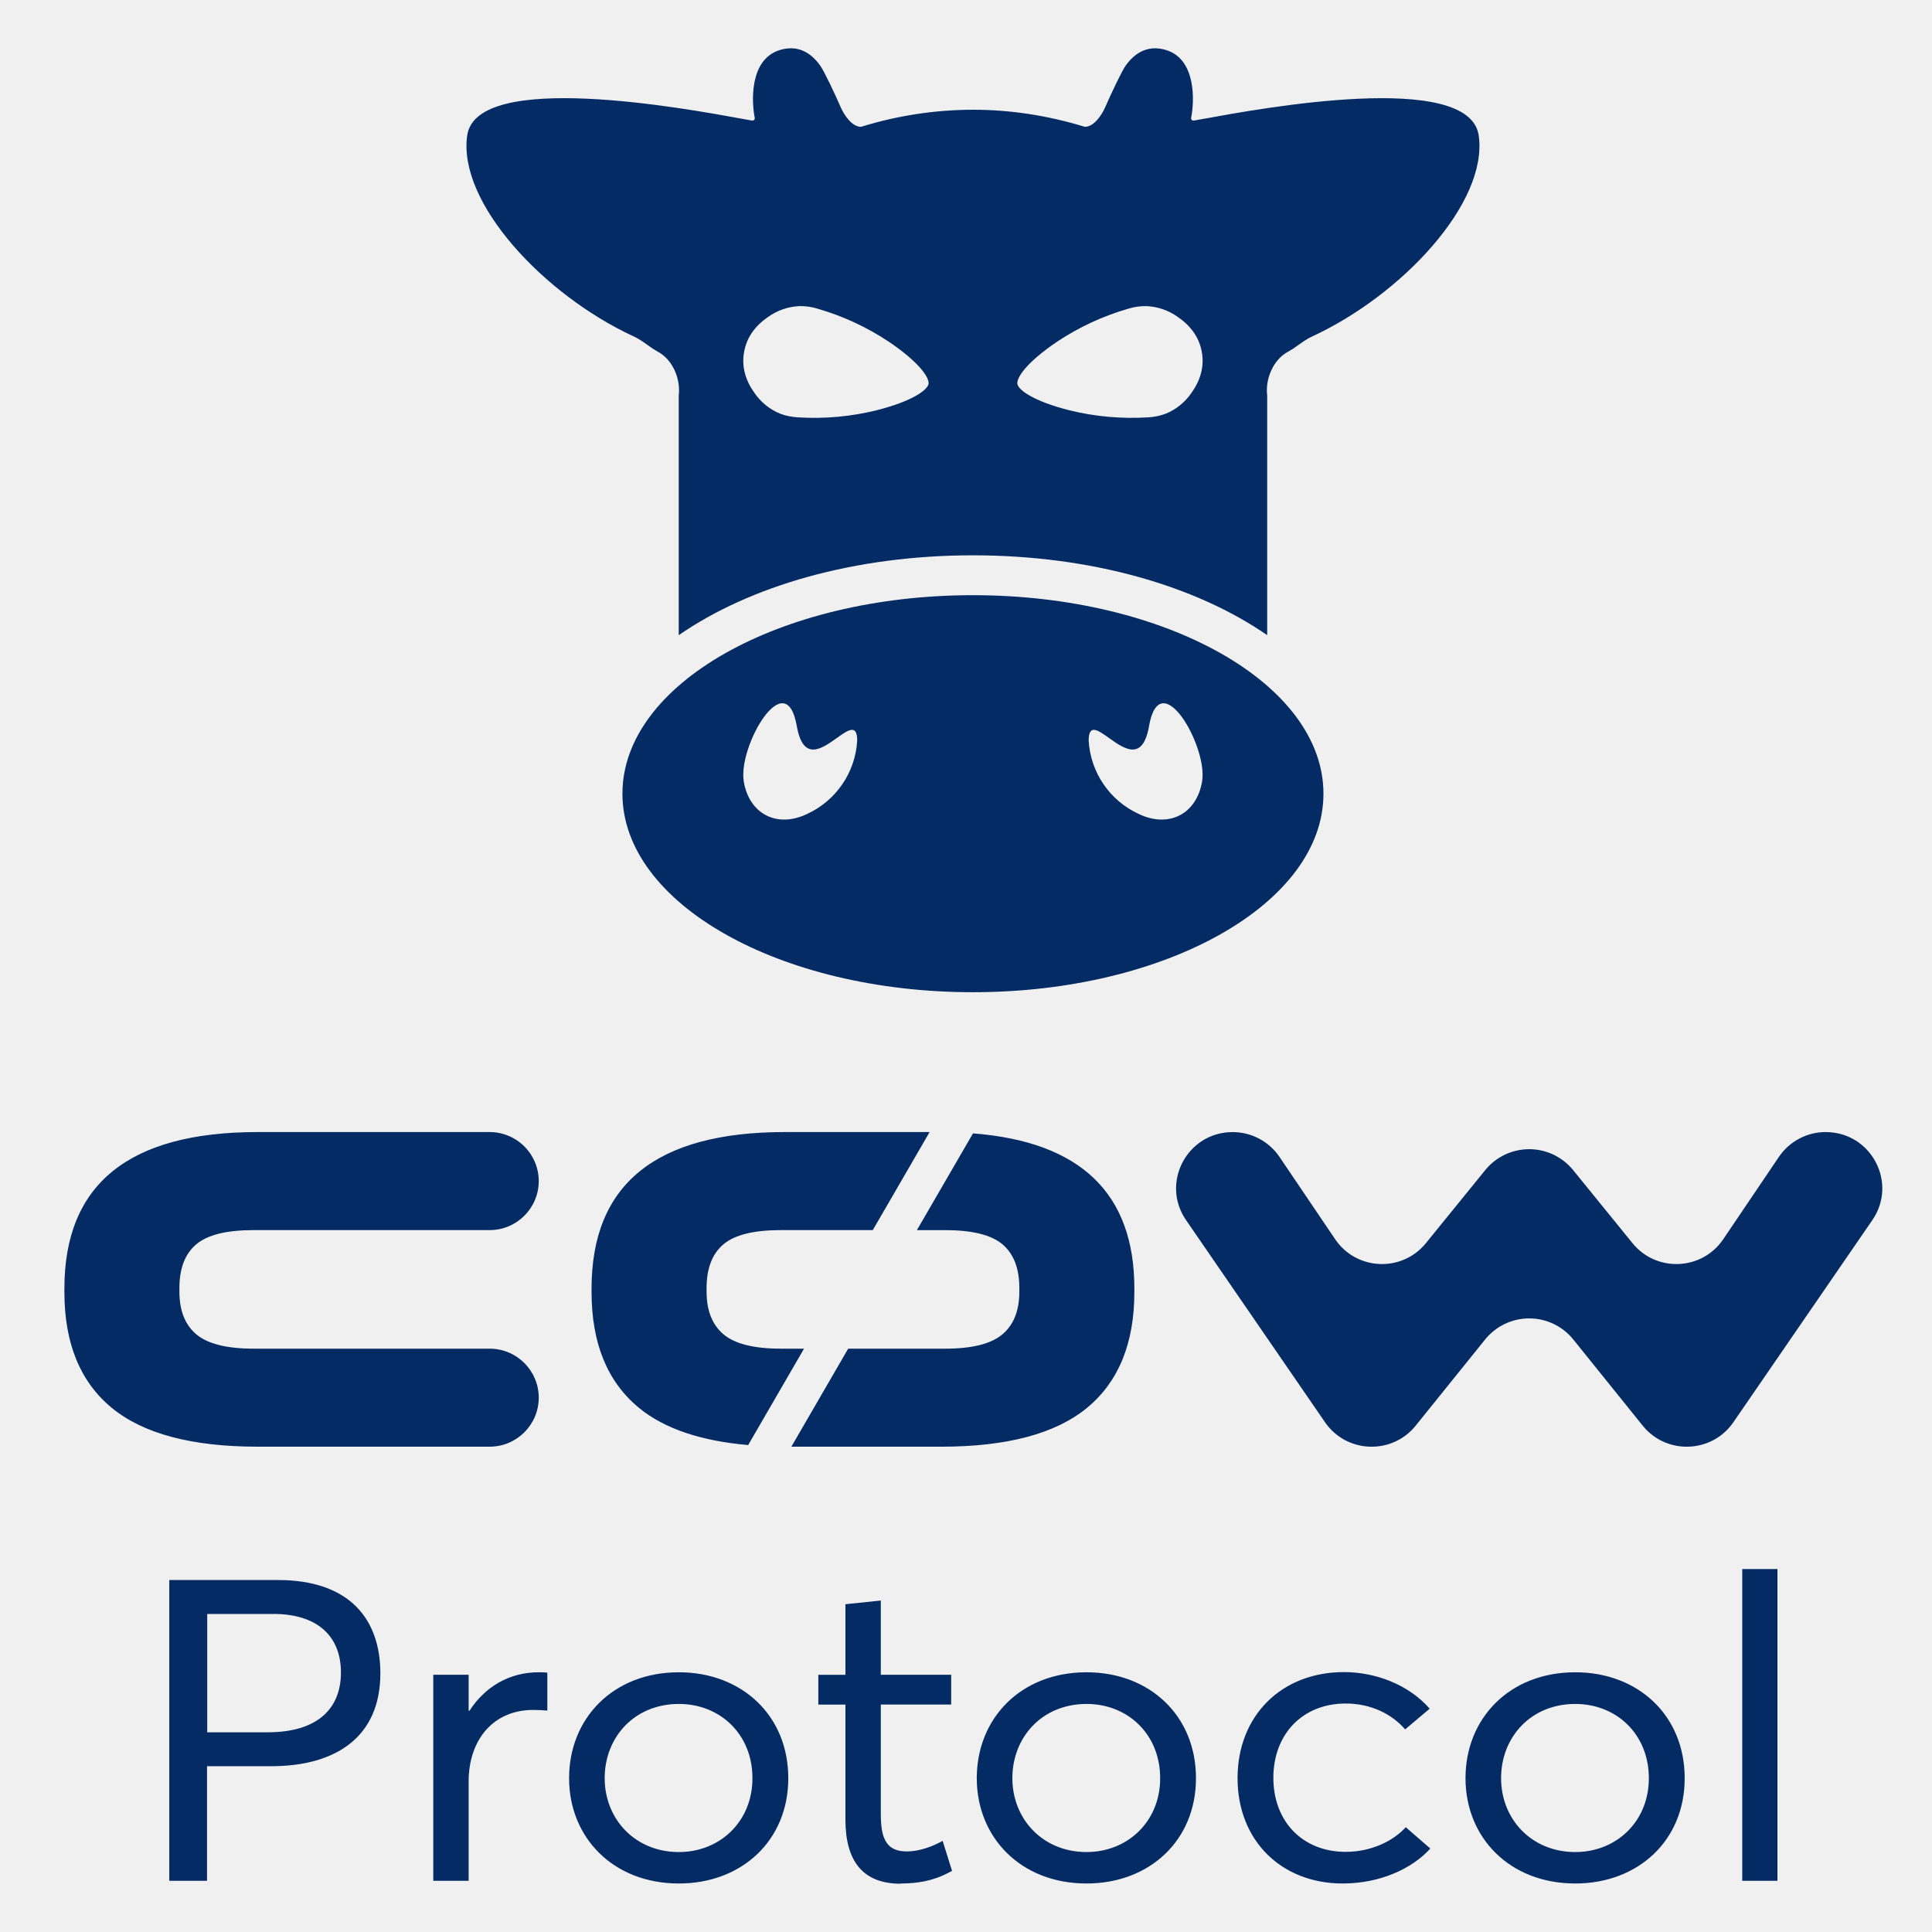
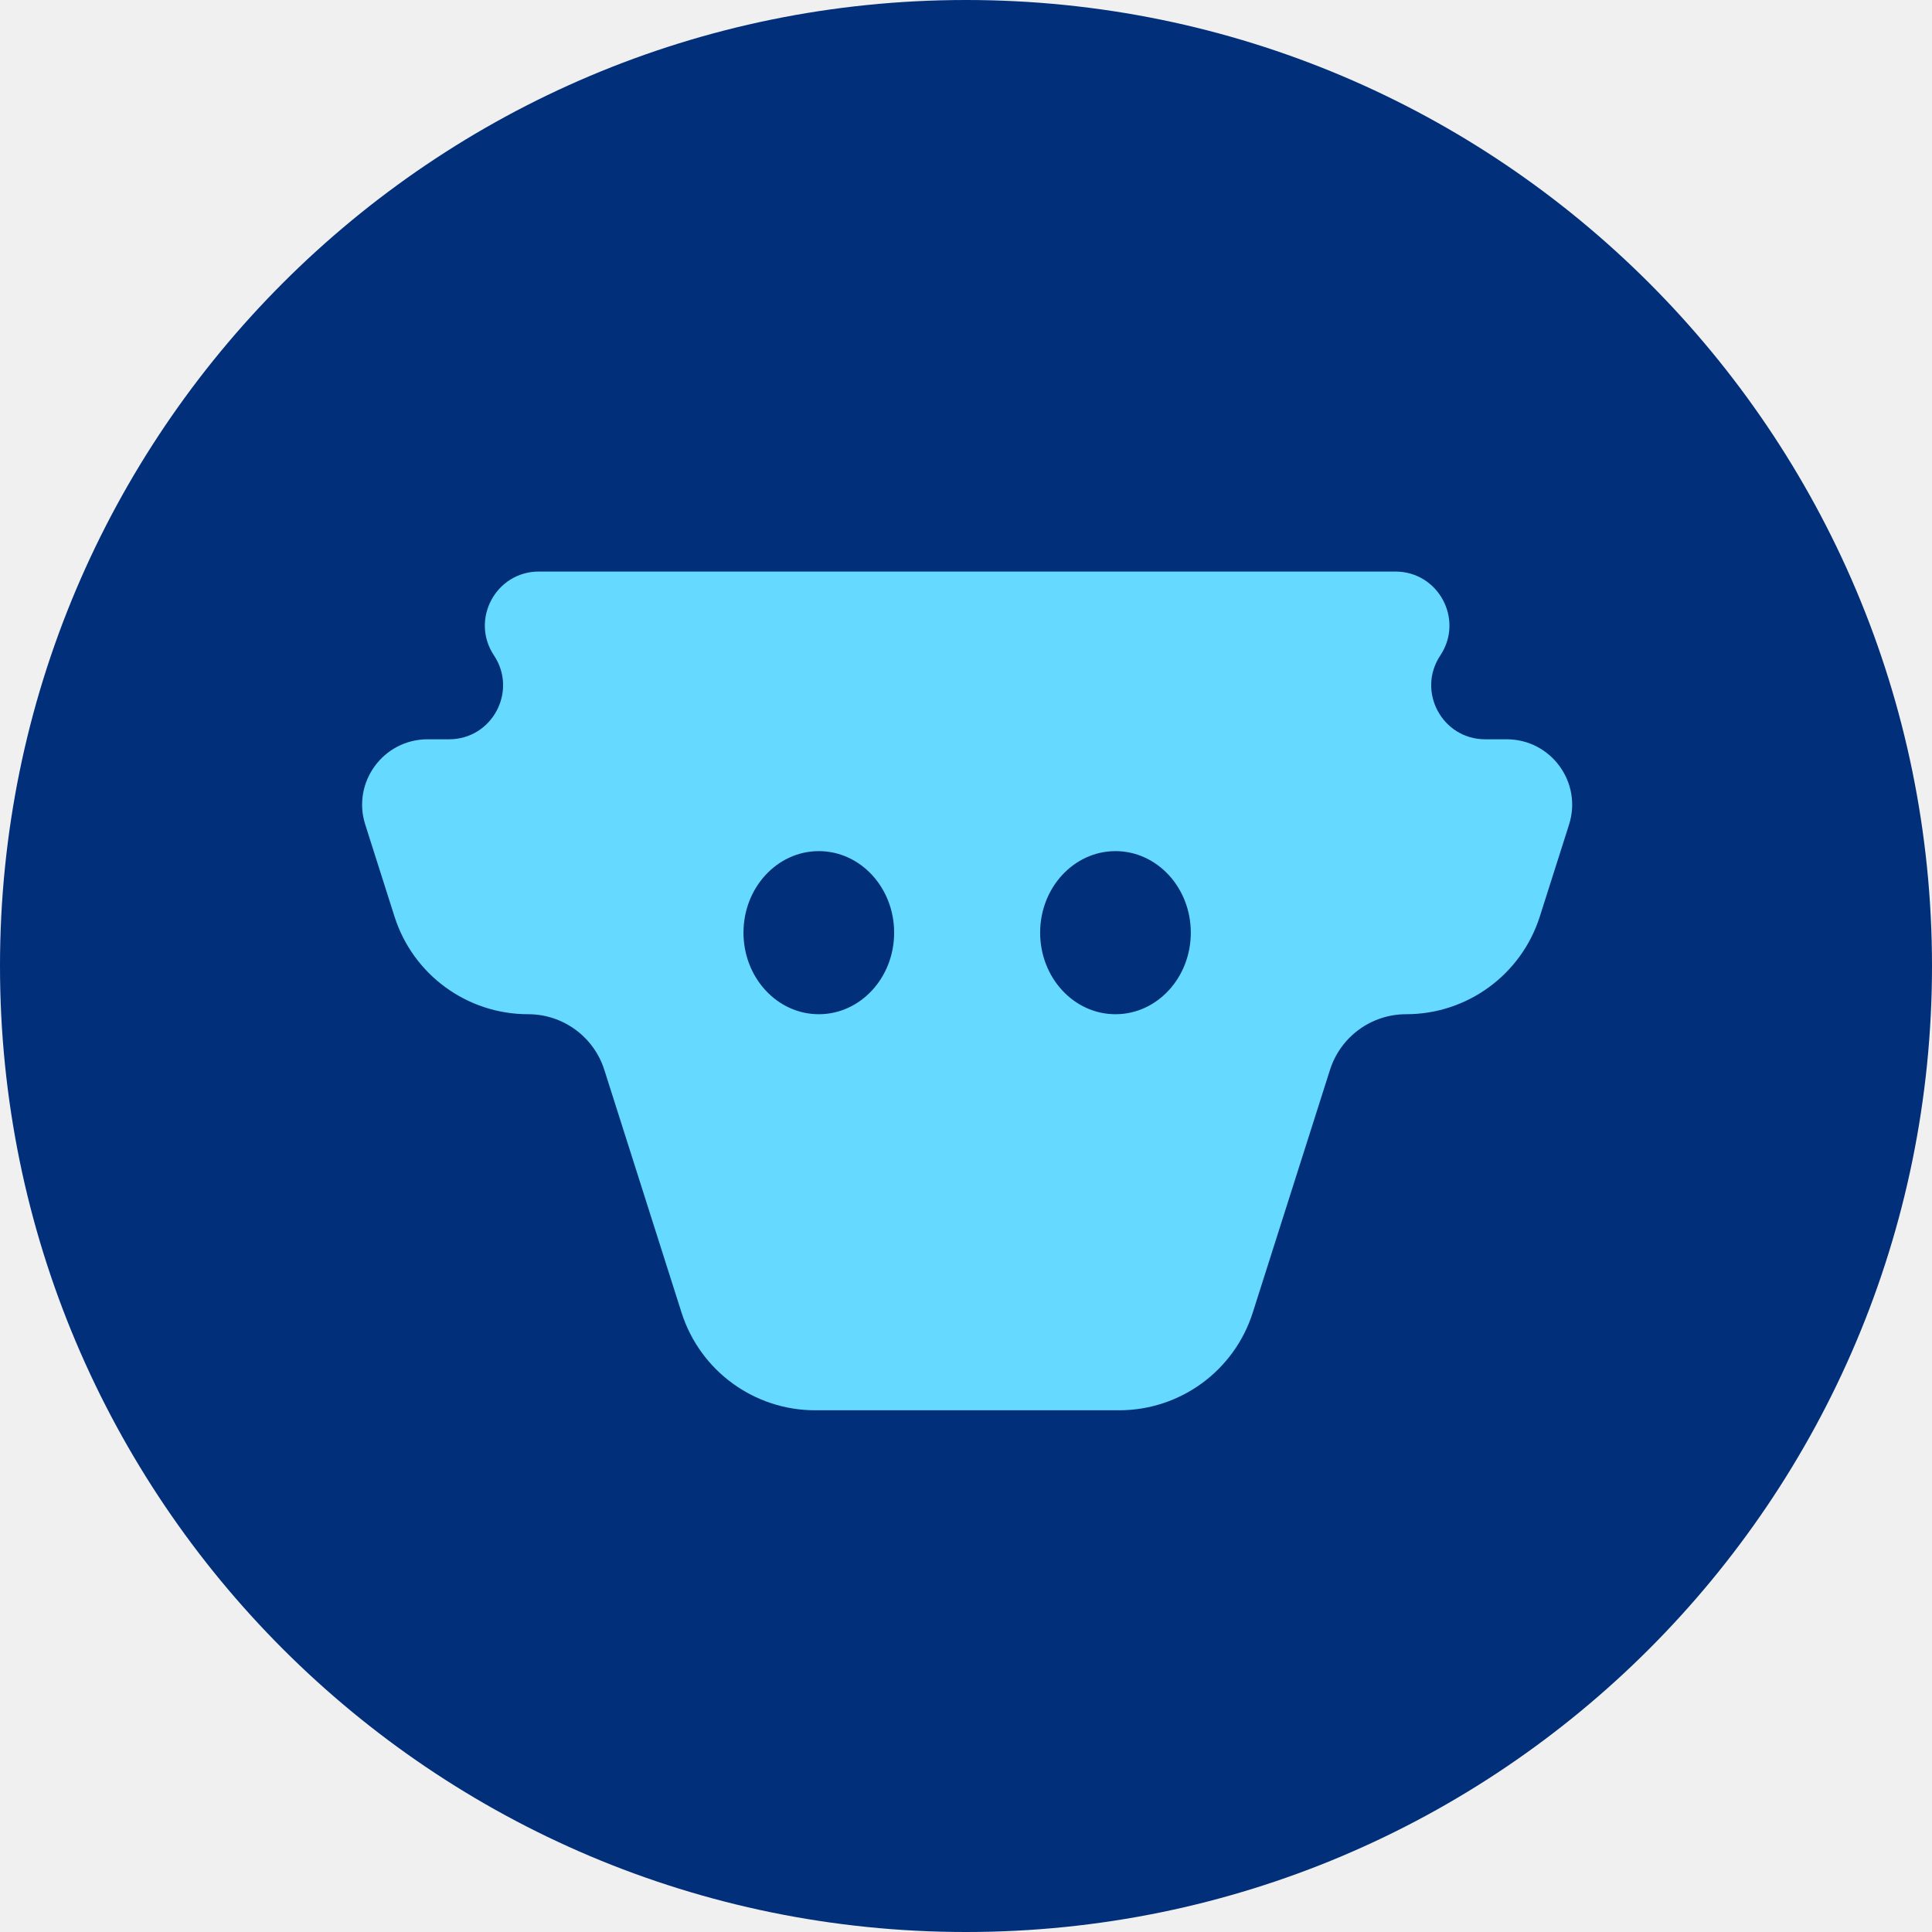
<svg xmlns="http://www.w3.org/2000/svg" width="120" height="120" fill="none">
-   <g clip-path="url(#a)" fill="#052B65">
-     <path fill-rule="evenodd" clip-rule="evenodd" d="M74.797 7.375c3.474-.638 16.47-3.025 17.049 1.043.593 4.164-4.763 9.908-10.367 12.49-.295.135-.557.322-.82.51a6.162 6.162 0 0 1-.675.44c-.881.472-1.407 1.65-1.277 2.713v14.88c-4.42-3.057-10.914-4.959-18.275-4.959-7.361 0-13.856 1.902-18.275 4.96V24.57c.13-1.063-.396-2.241-1.279-2.713a6.223 6.223 0 0 1-.673-.44c-.263-.187-.526-.375-.822-.51-5.603-2.582-10.958-8.326-10.365-12.49.578-4.068 13.578-1.681 17.05-1.043.277.05.492.09.637.114.1.018.194-.067.174-.166-.2-.984-.344-3.644 1.572-4.219 1.225-.37 2.032.31 2.511.997.215.308.858 1.638 1.256 2.562.215.498.717 1.227 1.266 1.214a23.636 23.636 0 0 1 6.948-1.06c2.319 0 4.638.353 6.946 1.06.55.013 1.051-.717 1.267-1.215.399-.923 1.041-2.253 1.255-2.561.48-.686 1.288-1.366 2.513-.997 1.915.575 1.77 3.235 1.57 4.22-.02.097.075.183.174.165.146-.024.363-.064.64-.115v.001ZM57.672 23.848c.065-.376-.552-1.331-2.473-2.628a16.023 16.023 0 0 0-4.408-2.044 3.612 3.612 0 0 0-1.132-.163 3.605 3.605 0 0 0-1.954.675c-.783.535-1.325 1.249-1.488 2.172-.169.923.093 1.777.643 2.544a3.552 3.552 0 0 0 1.6 1.292c.356.14.739.204 1.121.228a16.186 16.186 0 0 0 4.853-.438c2.256-.572 3.167-1.263 3.238-1.638Zm14.73 1.848a3.547 3.547 0 0 0 1.601-1.292c.55-.767.811-1.62.644-2.543-.163-.923-.706-1.639-1.49-2.173a3.596 3.596 0 0 0-1.954-.675 3.612 3.612 0 0 0-1.131.163 16.017 16.017 0 0 0-4.408 2.043c-1.922 1.298-2.536 2.252-2.473 2.629.071.375.981 1.066 3.238 1.638 1.581.39 3.225.536 4.853.438a3.64 3.64 0 0 0 1.12-.228Z" />
-     <path fill-rule="evenodd" clip-rule="evenodd" d="M38.66 49.298c0-6.81 9.747-12.33 21.77-12.33 12.024 0 21.772 5.52 21.772 12.33 0 6.81-9.747 12.33-21.771 12.33-12.024 0-21.77-5.52-21.77-12.33Zm7.535-.767c.333 2.028 2.068 2.921 3.93 2.028a5.352 5.352 0 0 0 3.118-4.571c-.008-1.046-.57-.644-1.266-.149-.928.662-2.093 1.494-2.486-.74-.684-3.903-3.66 1.26-3.295 3.432h-.001Zm24.54 2.028c1.862.893 3.597 0 3.93-2.028.364-2.172-2.612-7.335-3.297-3.431-.39 2.233-1.556 1.401-2.486.738-.694-.495-1.256-.896-1.264.15a5.35 5.35 0 0 0 3.116 4.57Z" />
-     <path d="M12.186 77.29c.695-.59 1.885-.886 3.572-.886h14.647a3.05 3.05 0 0 0 3.058-3.044 3.05 3.05 0 0 0-3.058-3.046H16.007C8.002 70.314 4 73.554 4 80.031v.221c0 3.174.977 5.569 2.931 7.183 1.956 1.614 4.98 2.421 9.077 2.421h14.397a3.05 3.05 0 0 0 3.058-3.044 3.05 3.05 0 0 0-3.057-3.044H15.757c-1.668 0-2.853-.296-3.558-.886-.704-.591-1.056-1.477-1.056-2.658v-.222c0-1.217.347-2.121 1.042-2.712h.001Zm48.248-6.893-3.484 6.008h1.748c1.686 0 2.877.296 3.572.886.695.59 1.043 1.495 1.043 2.713v.222c0 1.181-.352 2.066-1.057 2.657-.703.59-1.889.886-3.557.886h-6.018l-3.528 6.088h9.297c4.095 0 7.12-.806 9.075-2.42 1.954-1.616 2.932-4.01 2.932-7.185v-.221c0-5.914-3.348-9.12-10.023-9.634Zm-6.224 6.007 3.53-6.09h-8.989c-8.005 0-12.008 3.24-12.008 9.717v.221c0 3.174.977 5.569 2.934 7.183 1.57 1.297 3.843 2.063 6.793 2.32l3.47-5.987h-1.439c-1.667 0-2.854-.296-3.558-.886-.704-.591-1.056-1.477-1.056-2.658v-.222c0-1.217.347-2.121 1.042-2.712.695-.59 1.885-.886 3.572-.886m64.9-6.09a3.512 3.512 0 0 0-2.91 1.542l-3.457 5.114c-1.318 1.949-4.153 2.073-5.637.245l-3.689-4.541a3.517 3.517 0 0 0-5.454 0l-3.689 4.541c-1.484 1.828-4.32 1.704-5.637-.245l-3.457-5.113a3.51 3.51 0 0 0-2.91-1.541c-2.82 0-4.488 3.148-2.894 5.466l8.632 12.556c1.33 1.934 4.158 2.041 5.631.213l4.316-5.356a3.517 3.517 0 0 1 5.472 0l4.314 5.356c1.474 1.828 4.301 1.721 5.631-.213l8.632-12.556c1.594-2.318-.073-5.466-2.894-5.466v-.002ZM10.514 116.82h2.345v-7.118h3.985c4.014 0 6.781-1.812 6.781-5.769 0-3.315-1.867-5.795-6.37-5.795h-6.74v18.682Zm2.357-9.225v-7.35h4.12c2.594 0 4.185 1.273 4.185 3.638 0 2.132-1.325 3.713-4.557 3.713h-3.748v-.001Zm20.582-3.727c-1.788 0-3.311.874-4.292 2.39h-.053v-2.235h-2.197v12.797h2.197v-6.167c0-2.57 1.51-4.446 4.014-4.446.225 0 .556.013.874.039v-2.351c-.16-.027-.344-.027-.543-.027Zm8.714 13.119c3.894 0 6.795-2.66 6.795-6.539 0-3.907-2.901-6.58-6.795-6.58-4.093 0-6.82 2.867-6.82 6.58 0 3.674 2.728 6.539 6.82 6.539Zm0-1.953c-2.728 0-4.609-2.055-4.609-4.586 0-2.558 1.855-4.613 4.61-4.613 2.555 0 4.568 1.876 4.568 4.613 0 2.698-2.026 4.586-4.569 4.586Zm13.774 1.953c1.563 0 2.476-.385 3.192-.784l-.584-1.863c-.622.348-1.444.656-2.224.656-1.245 0-1.616-.758-1.616-2.301v-6.822h4.37v-1.85h-4.37v-4.611l-2.198.23v4.382h-1.683v1.85h1.683v7.144c0 2.583 1.085 3.983 3.43 3.983V116.987Zm11.548 0c3.895 0 6.795-2.66 6.795-6.539 0-3.907-2.9-6.58-6.795-6.58-4.092 0-6.82 2.867-6.82 6.58 0 3.674 2.728 6.539 6.82 6.539Zm0-1.953c-2.727 0-4.609-2.055-4.609-4.586 0-2.558 1.855-4.613 4.61-4.613 2.556 0 4.57 1.876 4.57 4.613 0 2.698-2.028 4.586-4.57 4.586Zm15.893 1.953c2.371 0 4.344-.938 5.457-2.171l-1.523-1.324c-.808.887-2.186 1.53-3.735 1.53-2.65 0-4.49-1.863-4.49-4.6 0-2.711 1.815-4.613 4.49-4.613 1.576 0 2.874.655 3.695 1.606l1.524-1.285c-1.299-1.491-3.352-2.273-5.325-2.273-3.88 0-6.608 2.709-6.608 6.59 0 3.88 2.728 6.54 6.528 6.54h-.013Zm14.463 0c3.893 0 6.794-2.66 6.794-6.539 0-3.907-2.901-6.58-6.794-6.58-4.093 0-6.82 2.867-6.82 6.58 0 3.674 2.728 6.539 6.82 6.539Zm0-1.953c-2.729 0-4.61-2.055-4.61-4.586 0-2.558 1.855-4.613 4.61-4.613 2.556 0 4.568 1.876 4.568 4.613 0 2.698-2.025 4.586-4.568 4.586Zm10.369 1.786h2.186V97.457h-2.186v19.363Z" />
-   </g>
-   <defs>
-     <clipPath id="a">
-       <path fill="#fff" transform="translate(4 3)" d="M0 0h112.914v114H0z" />
-     </clipPath>
-   </defs>
+   <rect width="120" height="120" fill="#012F7A" rx="60" />
+   <path fill="#65D9FF" fill-rule="evenodd" d="M50.637 87.595a8.707 8.707 0 0 1-8.302-6.057l-4.8-15.087a4.96 4.96 0 0 0-4.727-3.456 8.707 8.707 0 0 1-8.302-6.058l-1.82-5.72c-.835-2.622 1.122-5.298 3.874-5.298h1.331c2.677 0 4.274-2.982 2.79-5.21-1.482-2.227.115-5.209 2.791-5.209h53.199c2.676 0 4.273 2.982 2.79 5.21-1.483 2.227.114 5.209 2.79 5.209h1.332c2.752 0 4.708 2.676 3.874 5.298l-1.82 5.72a8.707 8.707 0 0 1-8.302 6.058 4.96 4.96 0 0 0-4.727 3.456l-4.8 15.087a8.707 8.707 0 0 1-8.302 6.057h-18.87ZM46.179 57.93c0 2.797 2.095 5.065 4.68 5.065 2.584 0 4.678-2.268 4.678-5.065 0-2.797-2.094-5.065-4.679-5.065-2.584 0-4.679 2.268-4.679 5.065Zm27.784 0c0 2.797-2.094 5.065-4.678 5.065-2.585 0-4.68-2.268-4.68-5.065 0-2.797 2.095-5.065 4.68-5.065 2.584 0 4.678 2.268 4.678 5.065Z" clip-rule="evenodd" />
</svg>
